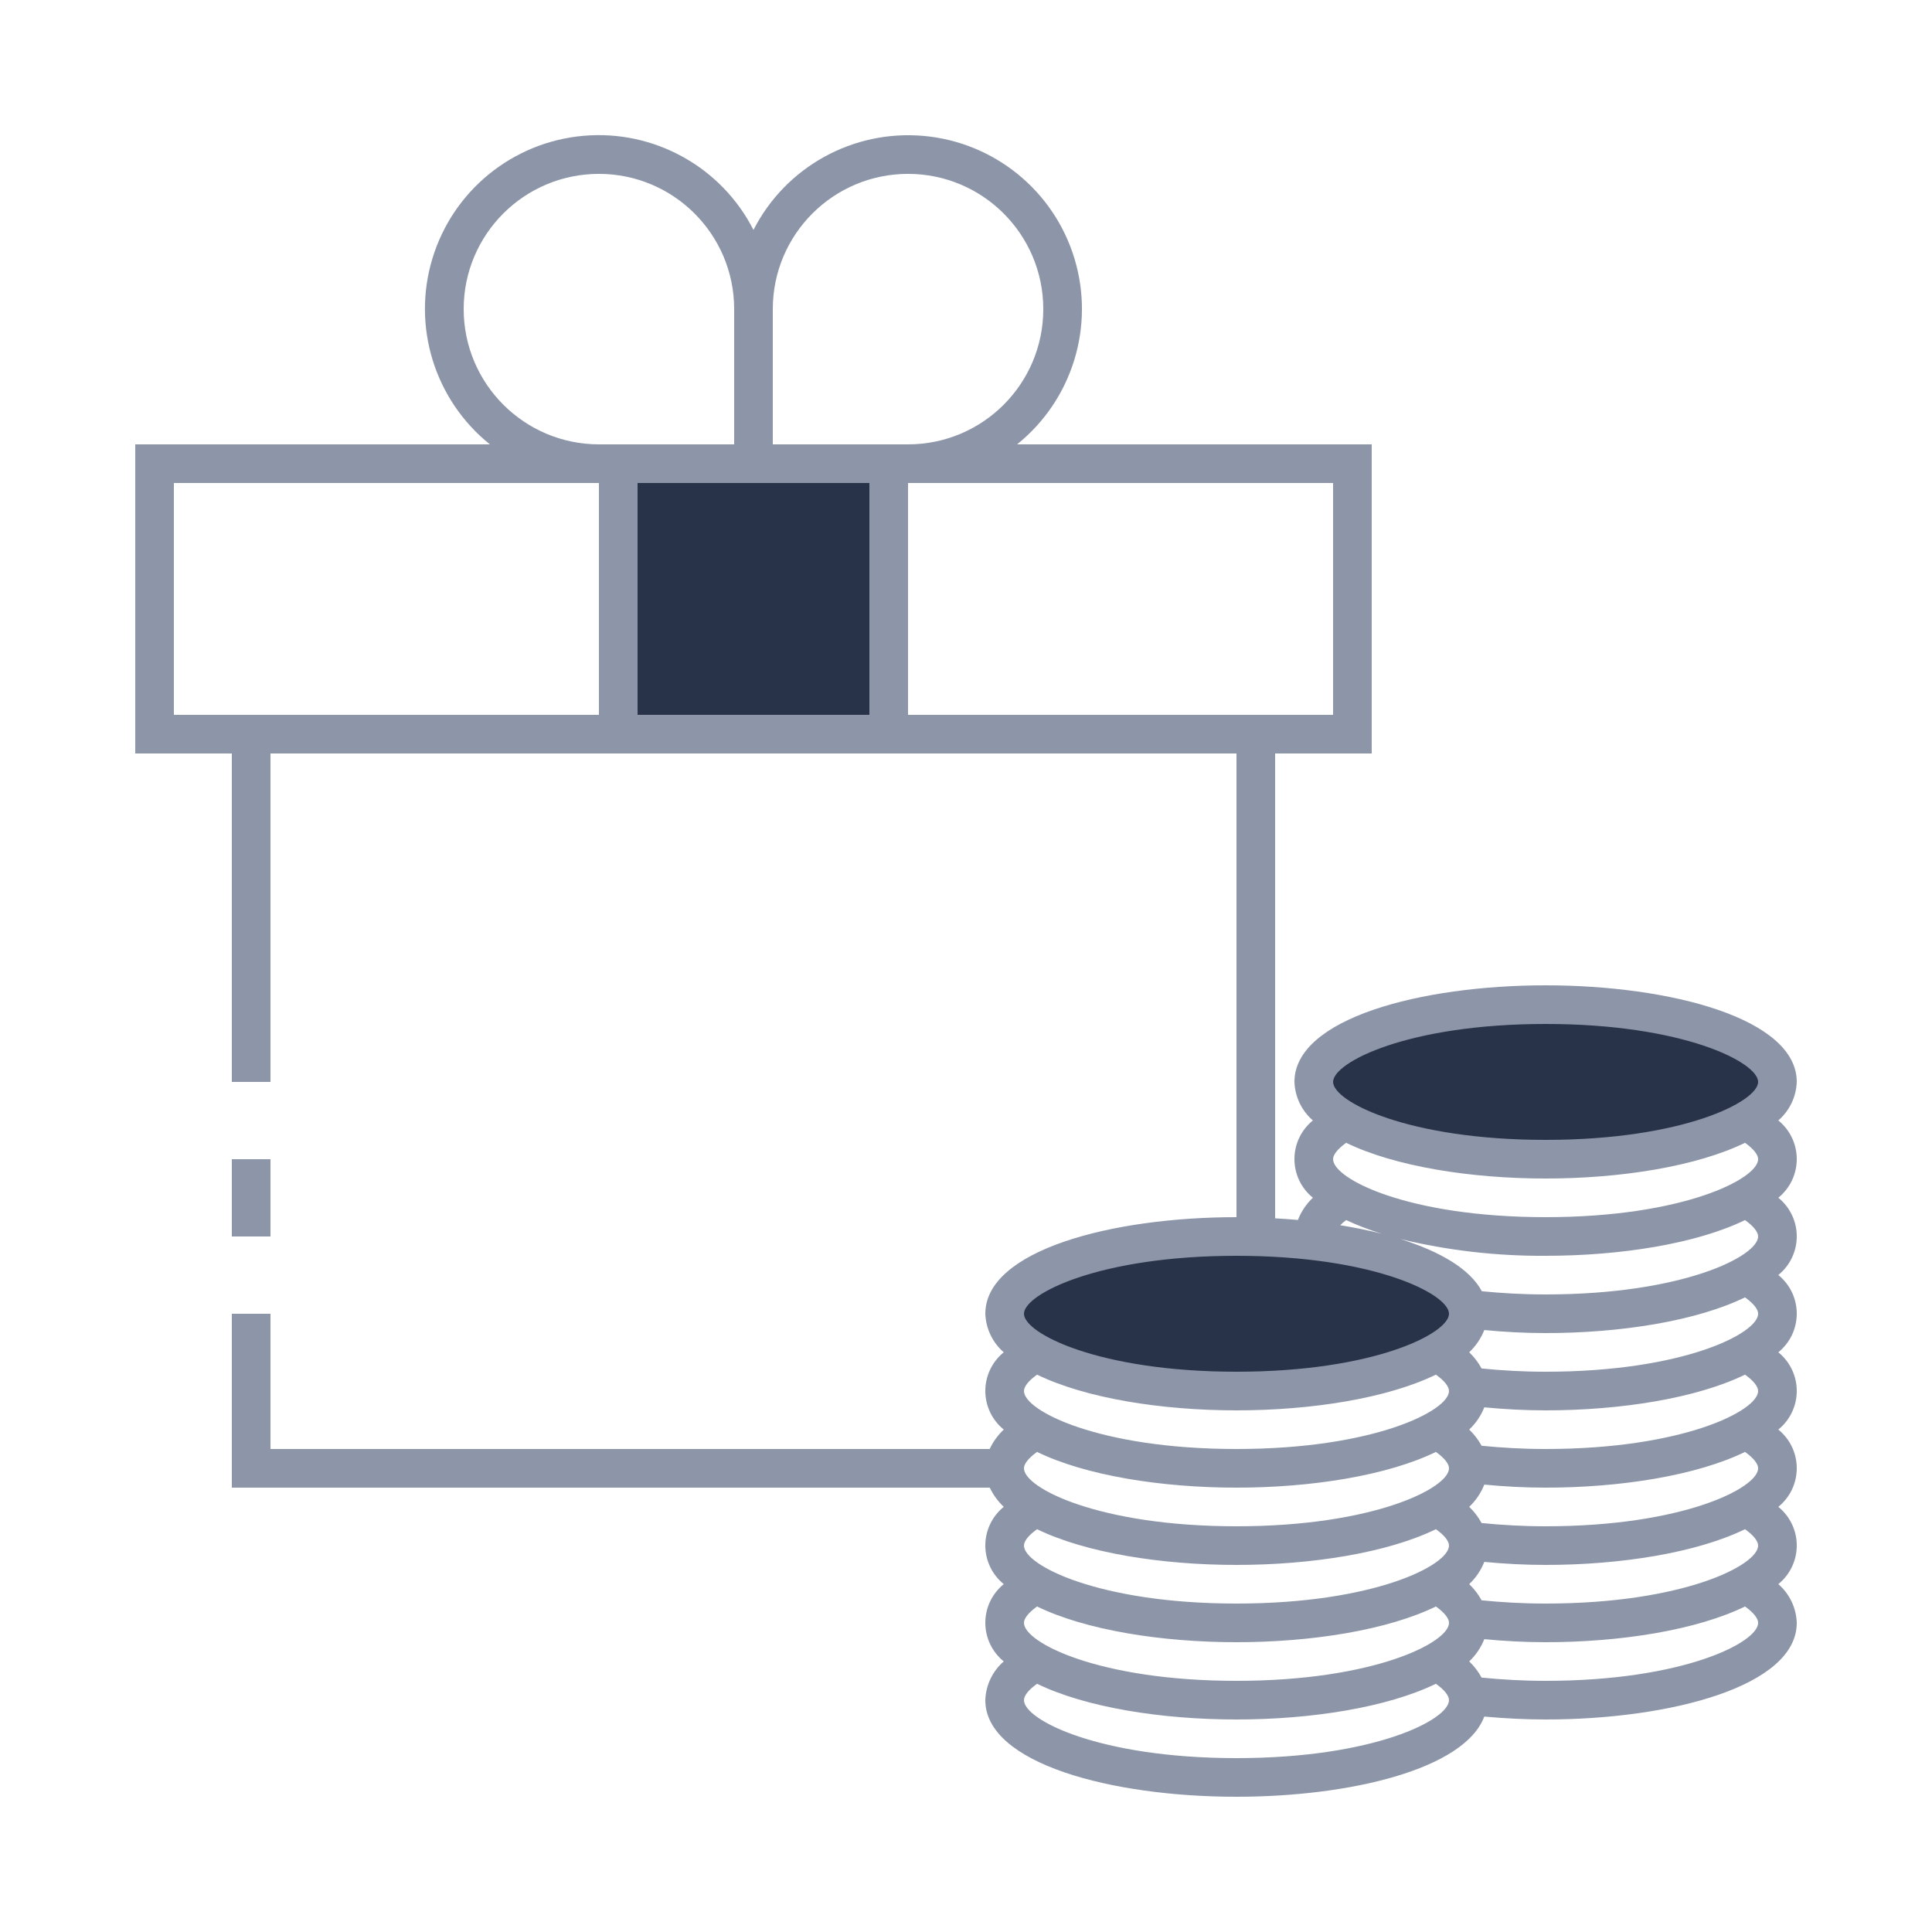
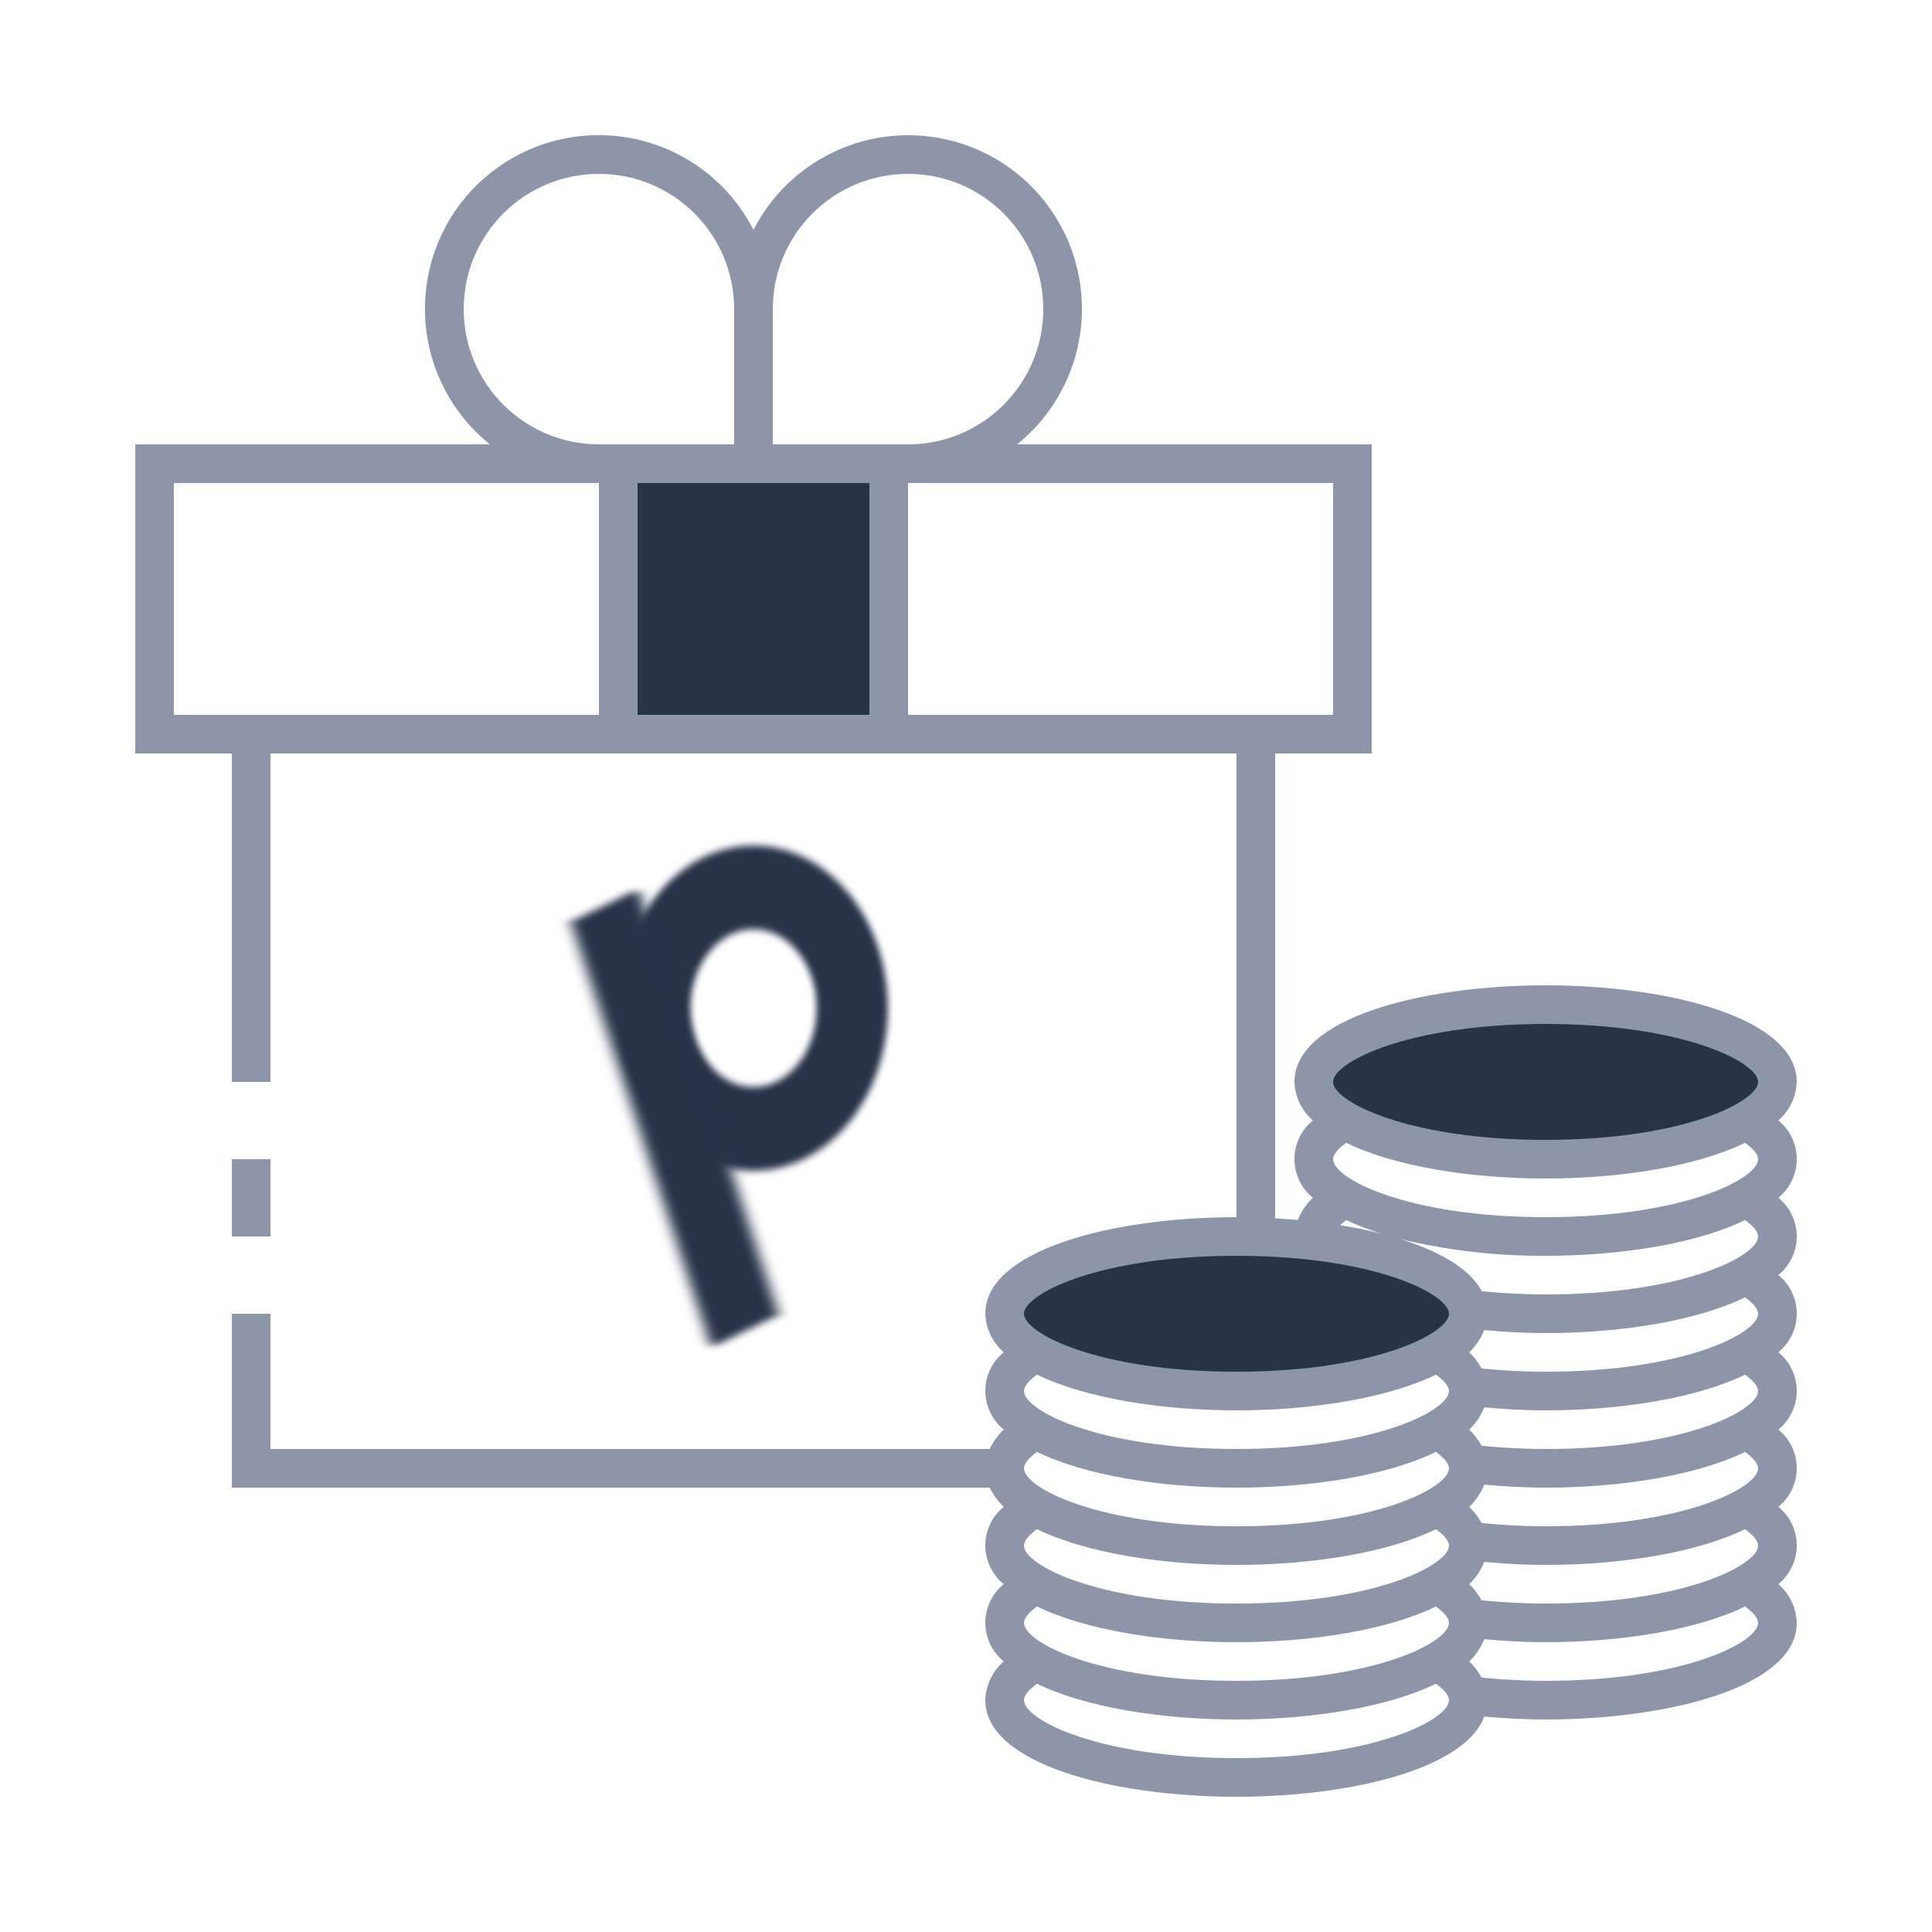
- <svg xmlns="http://www.w3.org/2000/svg" id="ic_dark_staking_on" width="100" height="100" viewBox="0 0 100 100">
-   <defs>
-     <style type="text/css">
+ <svg xmlns="http://www.w3.org/2000/svg" id="ic_dark_staking_on" width="100" height="100" viewBox="0 0 100 100" version="1.1">
+   <defs id="defs255">
+     <style type="text/css" id="style253">
            .cls-1{fill:#28334a}.cls-2{fill:#8d96a8}.cls-3{fill:none}
        </style>
+     <filter style="color-interpolation-filters:sRGB" id="filter13714-9" x="-0.176" y="-0.029" width="1.352" height="1.059">
+       <feGaussianBlur stdDeviation="0.778" id="feGaussianBlur13716-0" />
+     </filter>
+     <filter style="color-interpolation-filters:sRGB" id="filter13710-3" x="-0.22" y="-0.212" width="1.441" height="1.423">
+       <feGaussianBlur stdDeviation="0.516" id="feGaussianBlur13712-7" />
+     </filter>
  </defs>
  <g id="Group_9053" data-name="Group 9053">
    <g id="Group_9051" data-name="Group 9051">
      <ellipse id="Ellipse_640" cx="12" cy="4" class="cls-1" data-name="Ellipse 640" rx="12" ry="4" transform="translate(68 52)" />
      <ellipse id="Ellipse_641" cx="12" cy="4" class="cls-1" data-name="Ellipse 641" rx="12" ry="4" transform="translate(52 64)" />
      <path id="Rectangle_4706" d="M0 0h14v14H0z" class="cls-1" data-name="Rectangle 4706" transform="translate(32 24)" />
    </g>
    <g id="Group_9052" data-name="Group 9052">
      <path id="Rectangle_4707" d="M0 0h2v4H0z" class="cls-2" data-name="Rectangle 4707" transform="translate(12 60)" />
      <path id="Path_19001" d="M92.046 57.994A2.767 2.767 0 0 0 93 56c0-3.283-6.54-5-13-5s-13 1.717-13 5a2.767 2.767 0 0 0 .954 1.994 2.573 2.573 0 0 0 0 4 3.171 3.171 0 0 0-.774 1.151q-.58-.052-1.18-.085V39h5V23H52.644A8.993 8.993 0 1 0 39 11.9 8.994 8.994 0 1 0 25.356 23H7v16h5v17h2V39h50v24c-6.46 0-13 1.717-13 5a2.767 2.767 0 0 0 .954 1.994 2.573 2.573 0 0 0 0 4A3.325 3.325 0 0 0 51.226 75H14v-7h-2v9h39.23a3.369 3.369 0 0 0 .724.994 2.573 2.573 0 0 0 0 4 2.573 2.573 0 0 0 0 4A2.768 2.768 0 0 0 51 88c0 3.283 6.54 5 13 5 5.874 0 11.8-1.424 12.826-4.15 1.042.093 2.106.15 3.174.15 6.46 0 13-1.717 13-5a2.768 2.768 0 0 0-.954-2.006 2.573 2.573 0 0 0 0-4 2.573 2.573 0 0 0 0-4 2.573 2.573 0 0 0 0-4 2.573 2.573 0 0 0 0-4 2.573 2.573 0 0 0 0-4 2.573 2.573 0 0 0 0-4zM31 37H9V25h22zm-7-21a7 7 0 0 1 14 0v7h-7a7.008 7.008 0 0 1-7-7zm21 21H33V25h12zm-5-14v-7a7 7 0 1 1 7 7zm7 14V25h22v12H47zm4 39a2.311 2.311 0 0 0 .061.515A2.2 2.2 0 0 1 51 76zm13 15c-7.117 0-11-1.982-11-3 0-.241.247-.539.678-.849C56.179 88.37 60.1 89 64 89s7.821-.63 10.322-1.849c.431.31.678.608.678.849 0 1.018-3.883 3-11 3zm0-4c-7.117 0-11-1.982-11-3 0-.241.247-.539.678-.849C56.179 84.37 60.1 85 64 85s7.821-.63 10.322-1.849c.431.31.678.608.678.849 0 1.018-3.883 3-11 3zm0-4c-7.117 0-11-1.982-11-3 0-.241.247-.539.678-.849C56.179 80.37 60.1 81 64 81s7.821-.63 10.322-1.849c.431.31.678.608.678.849 0 1.018-3.883 3-11 3zm0-4c-7.117 0-11-1.982-11-3 0-.241.247-.539.678-.849C56.179 76.37 60.1 77 64 77s7.821-.63 10.322-1.849c.431.31.678.608.678.849 0 1.018-3.883 3-11 3zm0-4c-7.117 0-11-1.982-11-3 0-.241.247-.539.678-.849C56.179 72.37 60.1 73 64 73s7.821-.63 10.322-1.849c.431.31.678.608.678.849 0 1.018-3.883 3-11 3zm0-4c-7.117 0-11-1.982-11-3s3.883-3 11-3 11 1.982 11 3-3.883 3-11 3zm16 16c-1.207 0-2.3-.068-3.313-.168a3.446 3.446 0 0 0-.641-.838 3.219 3.219 0 0 0 .781-1.151c1.041.1 2.1.157 3.173.157 3.9 0 7.821-.63 10.322-1.849.431.31.678.608.678.849 0 1.018-3.883 3-11 3zm0-4c-1.207 0-2.3-.068-3.313-.168a3.446 3.446 0 0 0-.641-.838 3.219 3.219 0 0 0 .781-1.151c1.041.1 2.1.157 3.173.157 3.9 0 7.821-.63 10.322-1.849.431.31.678.608.678.849 0 1.018-3.883 3-11 3zm0-4c-1.207 0-2.3-.068-3.313-.168a3.446 3.446 0 0 0-.641-.838 3.219 3.219 0 0 0 .781-1.151c1.041.1 2.1.157 3.173.157 3.9 0 7.821-.63 10.322-1.849.431.31.678.608.678.849 0 1.018-3.883 3-11 3zm0-4c-1.207 0-2.3-.068-3.313-.168a3.446 3.446 0 0 0-.641-.838 3.219 3.219 0 0 0 .781-1.151c1.041.1 2.1.157 3.173.157 3.9 0 7.821-.63 10.322-1.849.431.31.678.608.678.849 0 1.018-3.883 3-11 3zm0-4c-1.207 0-2.3-.068-3.313-.168a3.446 3.446 0 0 0-.641-.838 3.219 3.219 0 0 0 .781-1.151c1.041.1 2.1.157 3.173.157 3.9 0 7.821-.63 10.322-1.849.431.31.678.608.678.849 0 1.018-3.883 3-11 3zm0-4c-1.2 0-2.287-.067-3.3-.166-.621-1.162-2.175-2.062-4.213-2.7A31.139 31.139 0 0 0 80 65c3.9 0 7.821-.63 10.322-1.849.431.31.678.608.678.849 0 1.018-3.883 3-11 3zm-10.632-3.583a2.722 2.722 0 0 1 .31-.266 13.563 13.563 0 0 0 1.826.7 26.483 26.483 0 0 0-2.136-.434zM80 63c-7.117 0-11-1.982-11-3 0-.241.247-.539.678-.849C72.179 60.37 76.1 61 80 61s7.821-.63 10.322-1.849c.431.31.678.608.678.849 0 1.018-3.883 3-11 3zm0-4c-7.117 0-11-1.982-11-3s3.883-3 11-3 11 1.982 11 3-3.883 3-11 3z" class="cls-2" data-name="Path 19001" />
    </g>
  </g>
  <path id="Rectangle_4709" d="M0 0h100v100H0z" class="cls-3" data-name="Rectangle 4709" />
+   <path id="Rectangle_4697" d="m -116.525,-77.542 h 100 v 100 h -100 z" class="cls-3" data-name="Rectangle 4697" style="fill:none" />
+   <ellipse style="mix-blend-mode:normal;fill:none;fill-opacity:0.7;stroke:#28334a;stroke-width:11.265;stroke-linecap:round;stroke-linejoin:round;stroke-dasharray:none;stroke-opacity:1;paint-order:normal;filter:url(#filter13710-3)" id="path5499-2" cx="145.803" cy="162.316" rx="15.59" ry="16.235" transform="matrix(0.3275558,0,0,0.3848842,-8.754793,-10.29314)" />
+   <rect style="mix-blend-mode:normal;fill:#28334a;fill-opacity:1;stroke:none;stroke-width:27.443;stroke-dasharray:none;stroke-opacity:0.796;paint-order:stroke markers fill;filter:url(#filter13714-9)" id="rect13708-3" width="10.612" height="63.39" x="177.314" y="74.76" transform="matrix(0.3288695,-0.1609329,0.1147094,0.3476278,-37.34465,50.26158)" />
</svg>
